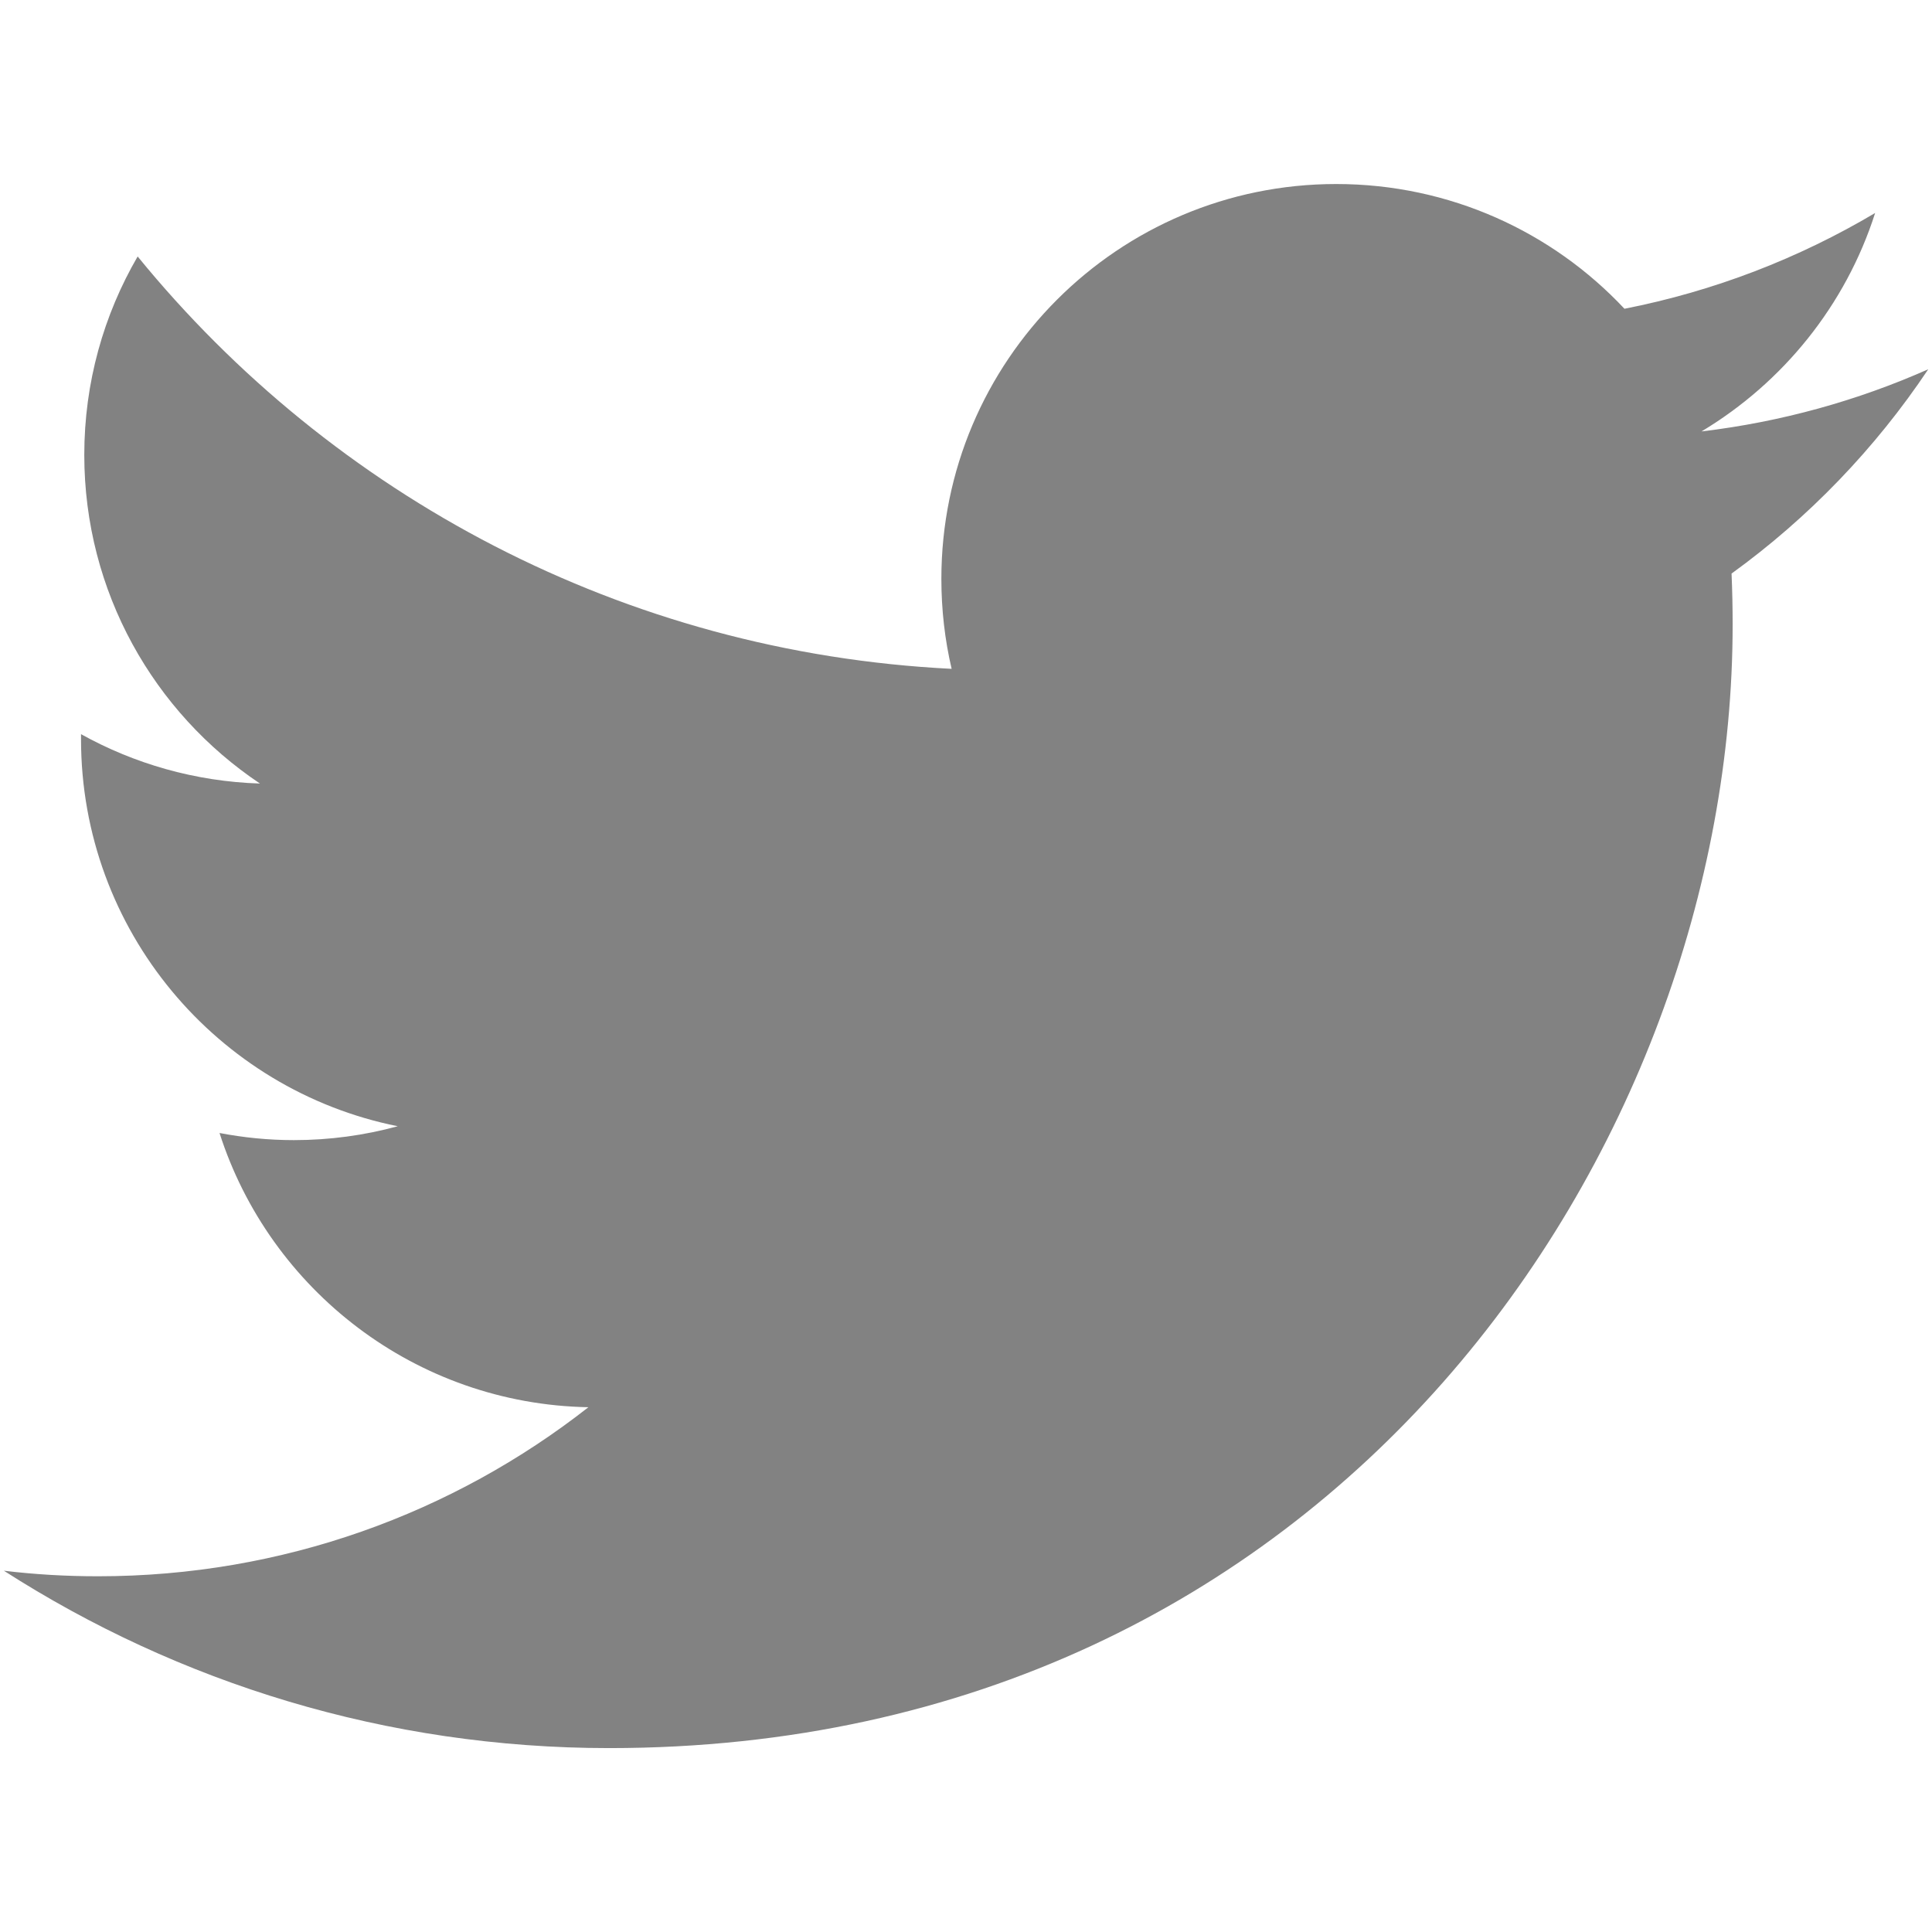
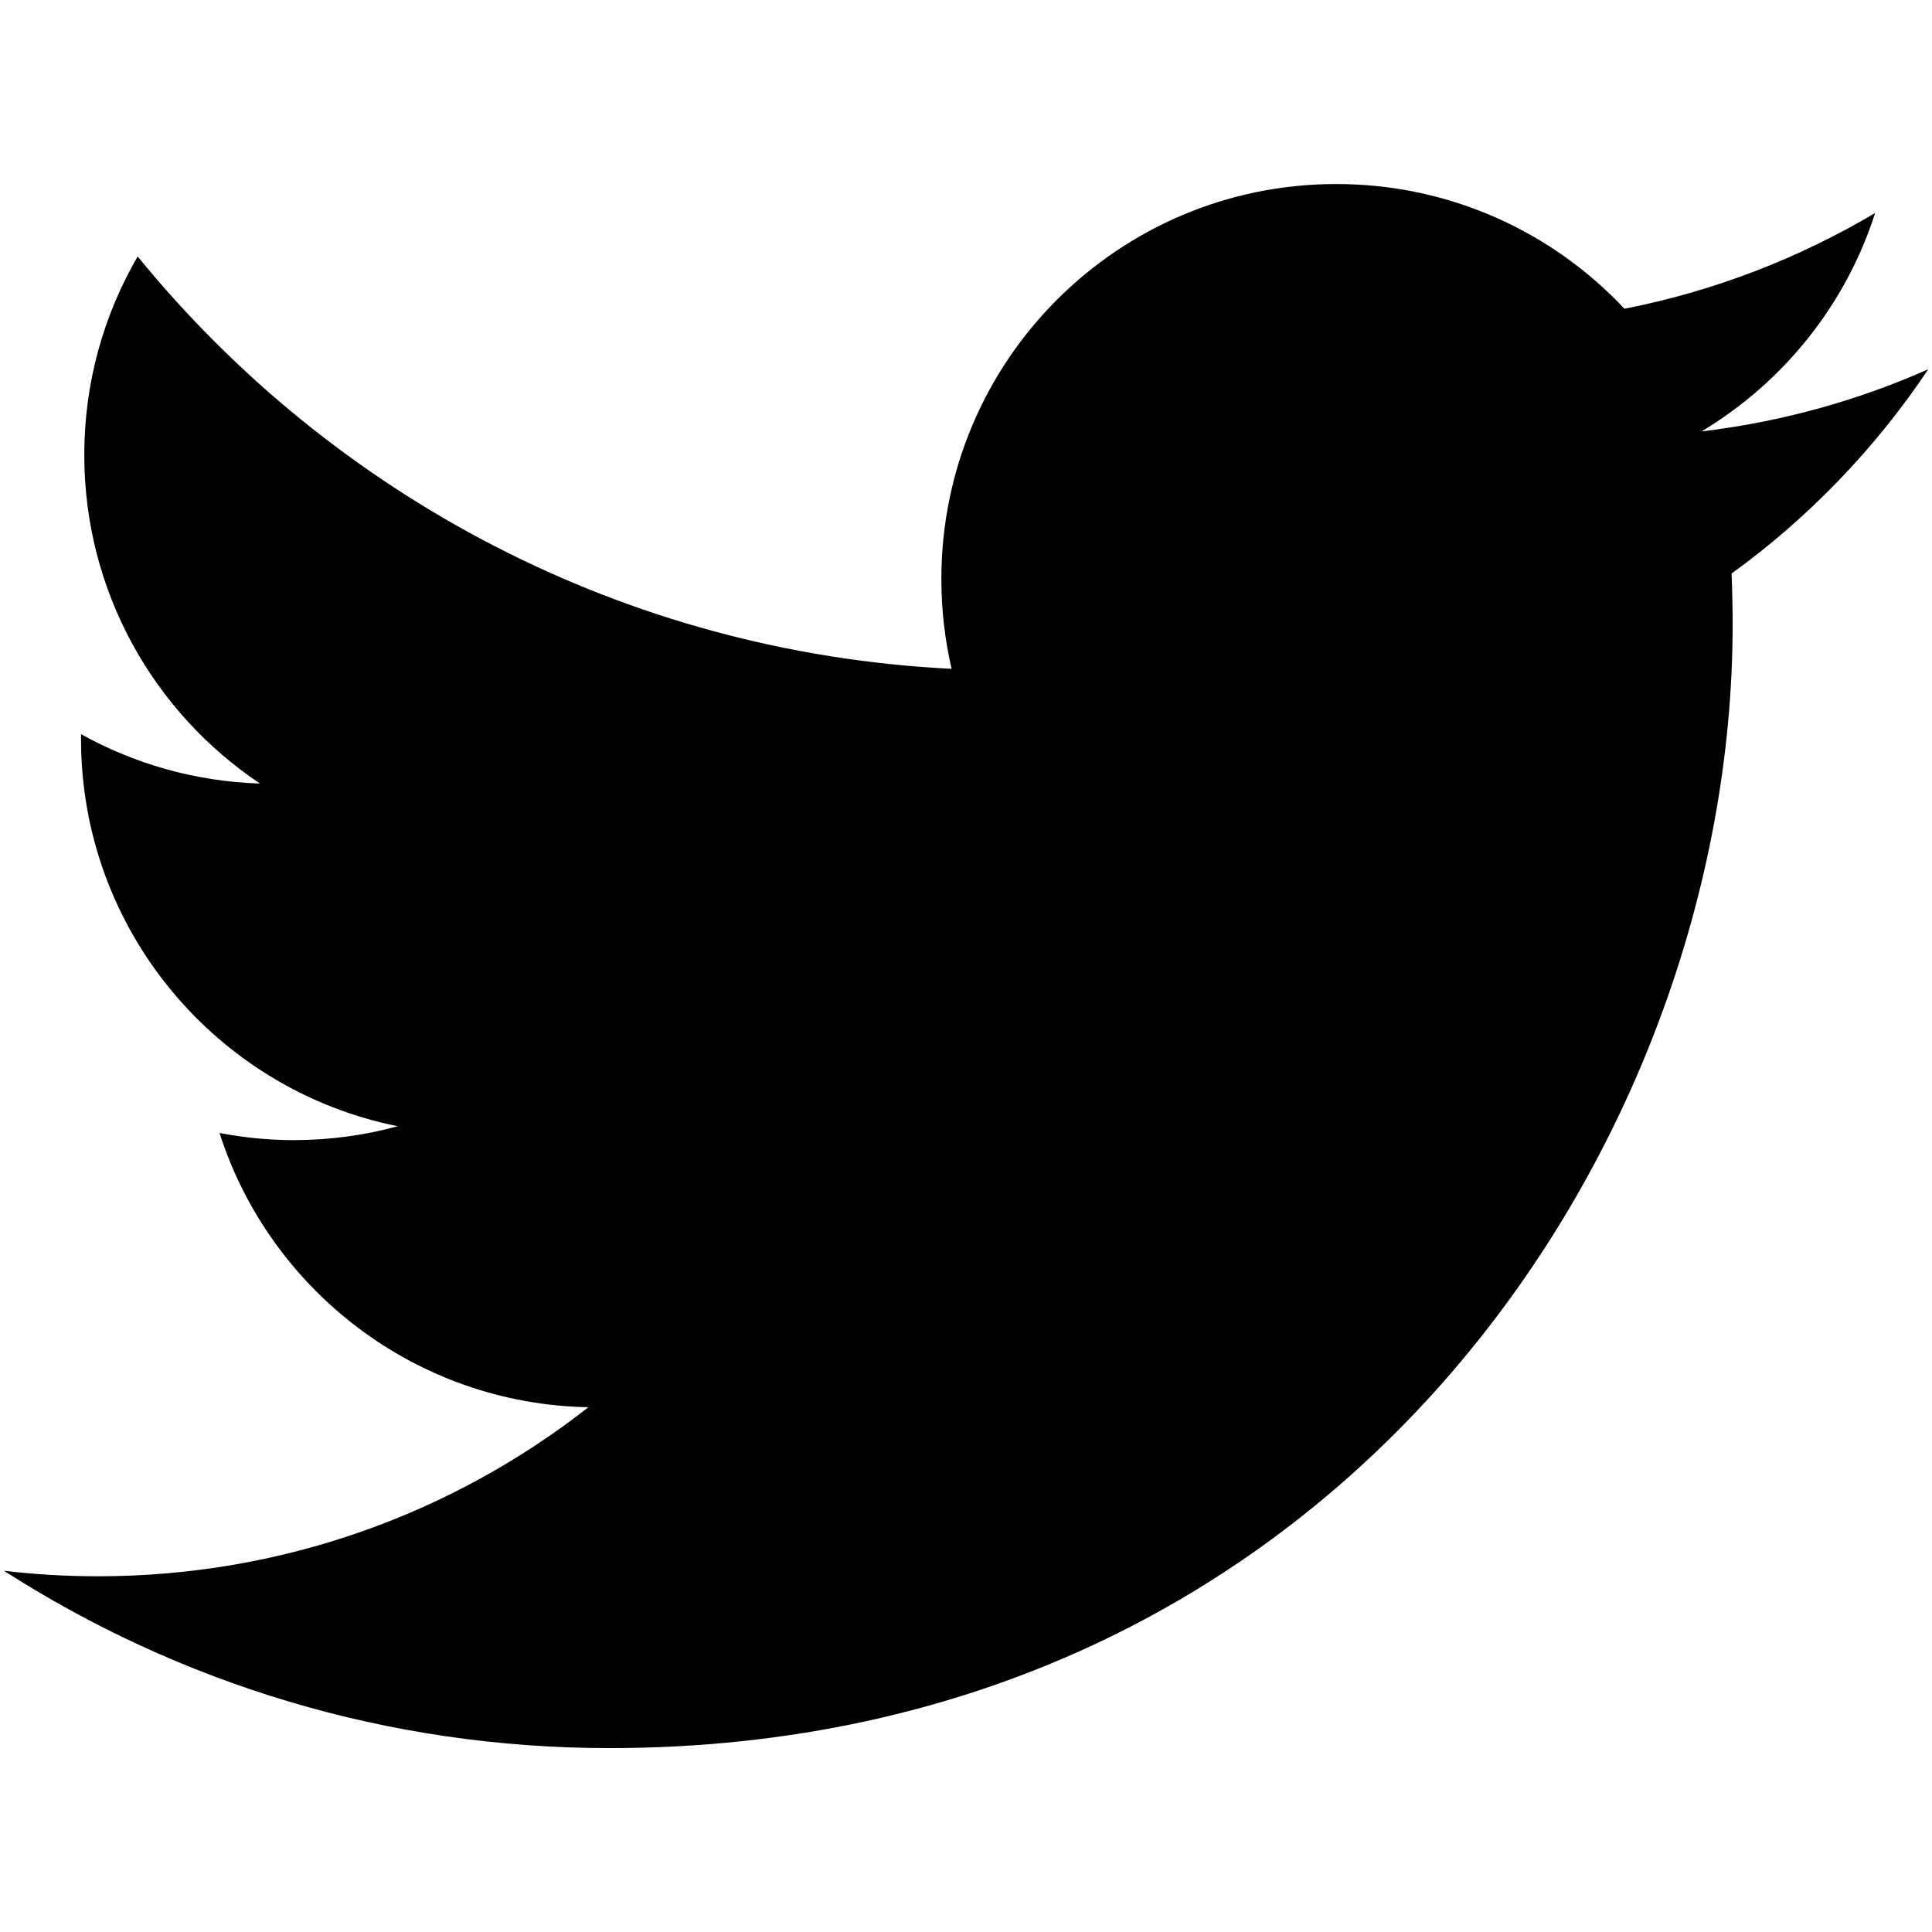
<svg viewBox="0 0 16 16">
-   <path fill="#828282" d="M15.969,3.058c-0.586,0.26-1.217,0.436-1.878,0.515c0.675-0.405,1.194-1.045,1.438-1.809c-0.632,0.375-1.332,0.647-2.076,0.793c-0.596-0.636-1.446-1.033-2.387-1.033c-1.806,0-3.27,1.464-3.27,3.27 c0,0.256,0.029,0.506,0.085,0.745C5.163,5.404,2.753,4.102,1.14,2.124C0.859,2.607,0.698,3.168,0.698,3.767 c0,1.134,0.577,2.135,1.455,2.722C1.616,6.472,1.112,6.325,0.671,6.08c0,0.014,0,0.027,0,0.041c0,1.584,1.127,2.906,2.623,3.206 C3.02,9.402,2.731,9.442,2.433,9.442c-0.211,0-0.416-0.021-0.615-0.059c0.416,1.299,1.624,2.245,3.055,2.271 c-1.119,0.877-2.529,1.4-4.061,1.4c-0.264,0-0.524-0.015-0.78-0.046c1.447,0.928,3.166,1.469,5.013,1.469 c6.015,0,9.304-4.983,9.304-9.304c0-0.142-0.003-0.283-0.009-0.423C14.976,4.29,15.531,3.714,15.969,3.058z" />
+   <path d="M15.969,3.058c-0.586,0.26-1.217,0.436-1.878,0.515c0.675-0.405,1.194-1.045,1.438-1.809c-0.632,0.375-1.332,0.647-2.076,0.793c-0.596-0.636-1.446-1.033-2.387-1.033c-1.806,0-3.27,1.464-3.27,3.27 c0,0.256,0.029,0.506,0.085,0.745C5.163,5.404,2.753,4.102,1.14,2.124C0.859,2.607,0.698,3.168,0.698,3.767 c0,1.134,0.577,2.135,1.455,2.722C1.616,6.472,1.112,6.325,0.671,6.08c0,0.014,0,0.027,0,0.041c0,1.584,1.127,2.906,2.623,3.206 C3.02,9.402,2.731,9.442,2.433,9.442c-0.211,0-0.416-0.021-0.615-0.059c0.416,1.299,1.624,2.245,3.055,2.271 c-1.119,0.877-2.529,1.4-4.061,1.4c-0.264,0-0.524-0.015-0.78-0.046c1.447,0.928,3.166,1.469,5.013,1.469 c6.015,0,9.304-4.983,9.304-9.304c0-0.142-0.003-0.283-0.009-0.423C14.976,4.29,15.531,3.714,15.969,3.058z" />
</svg>
